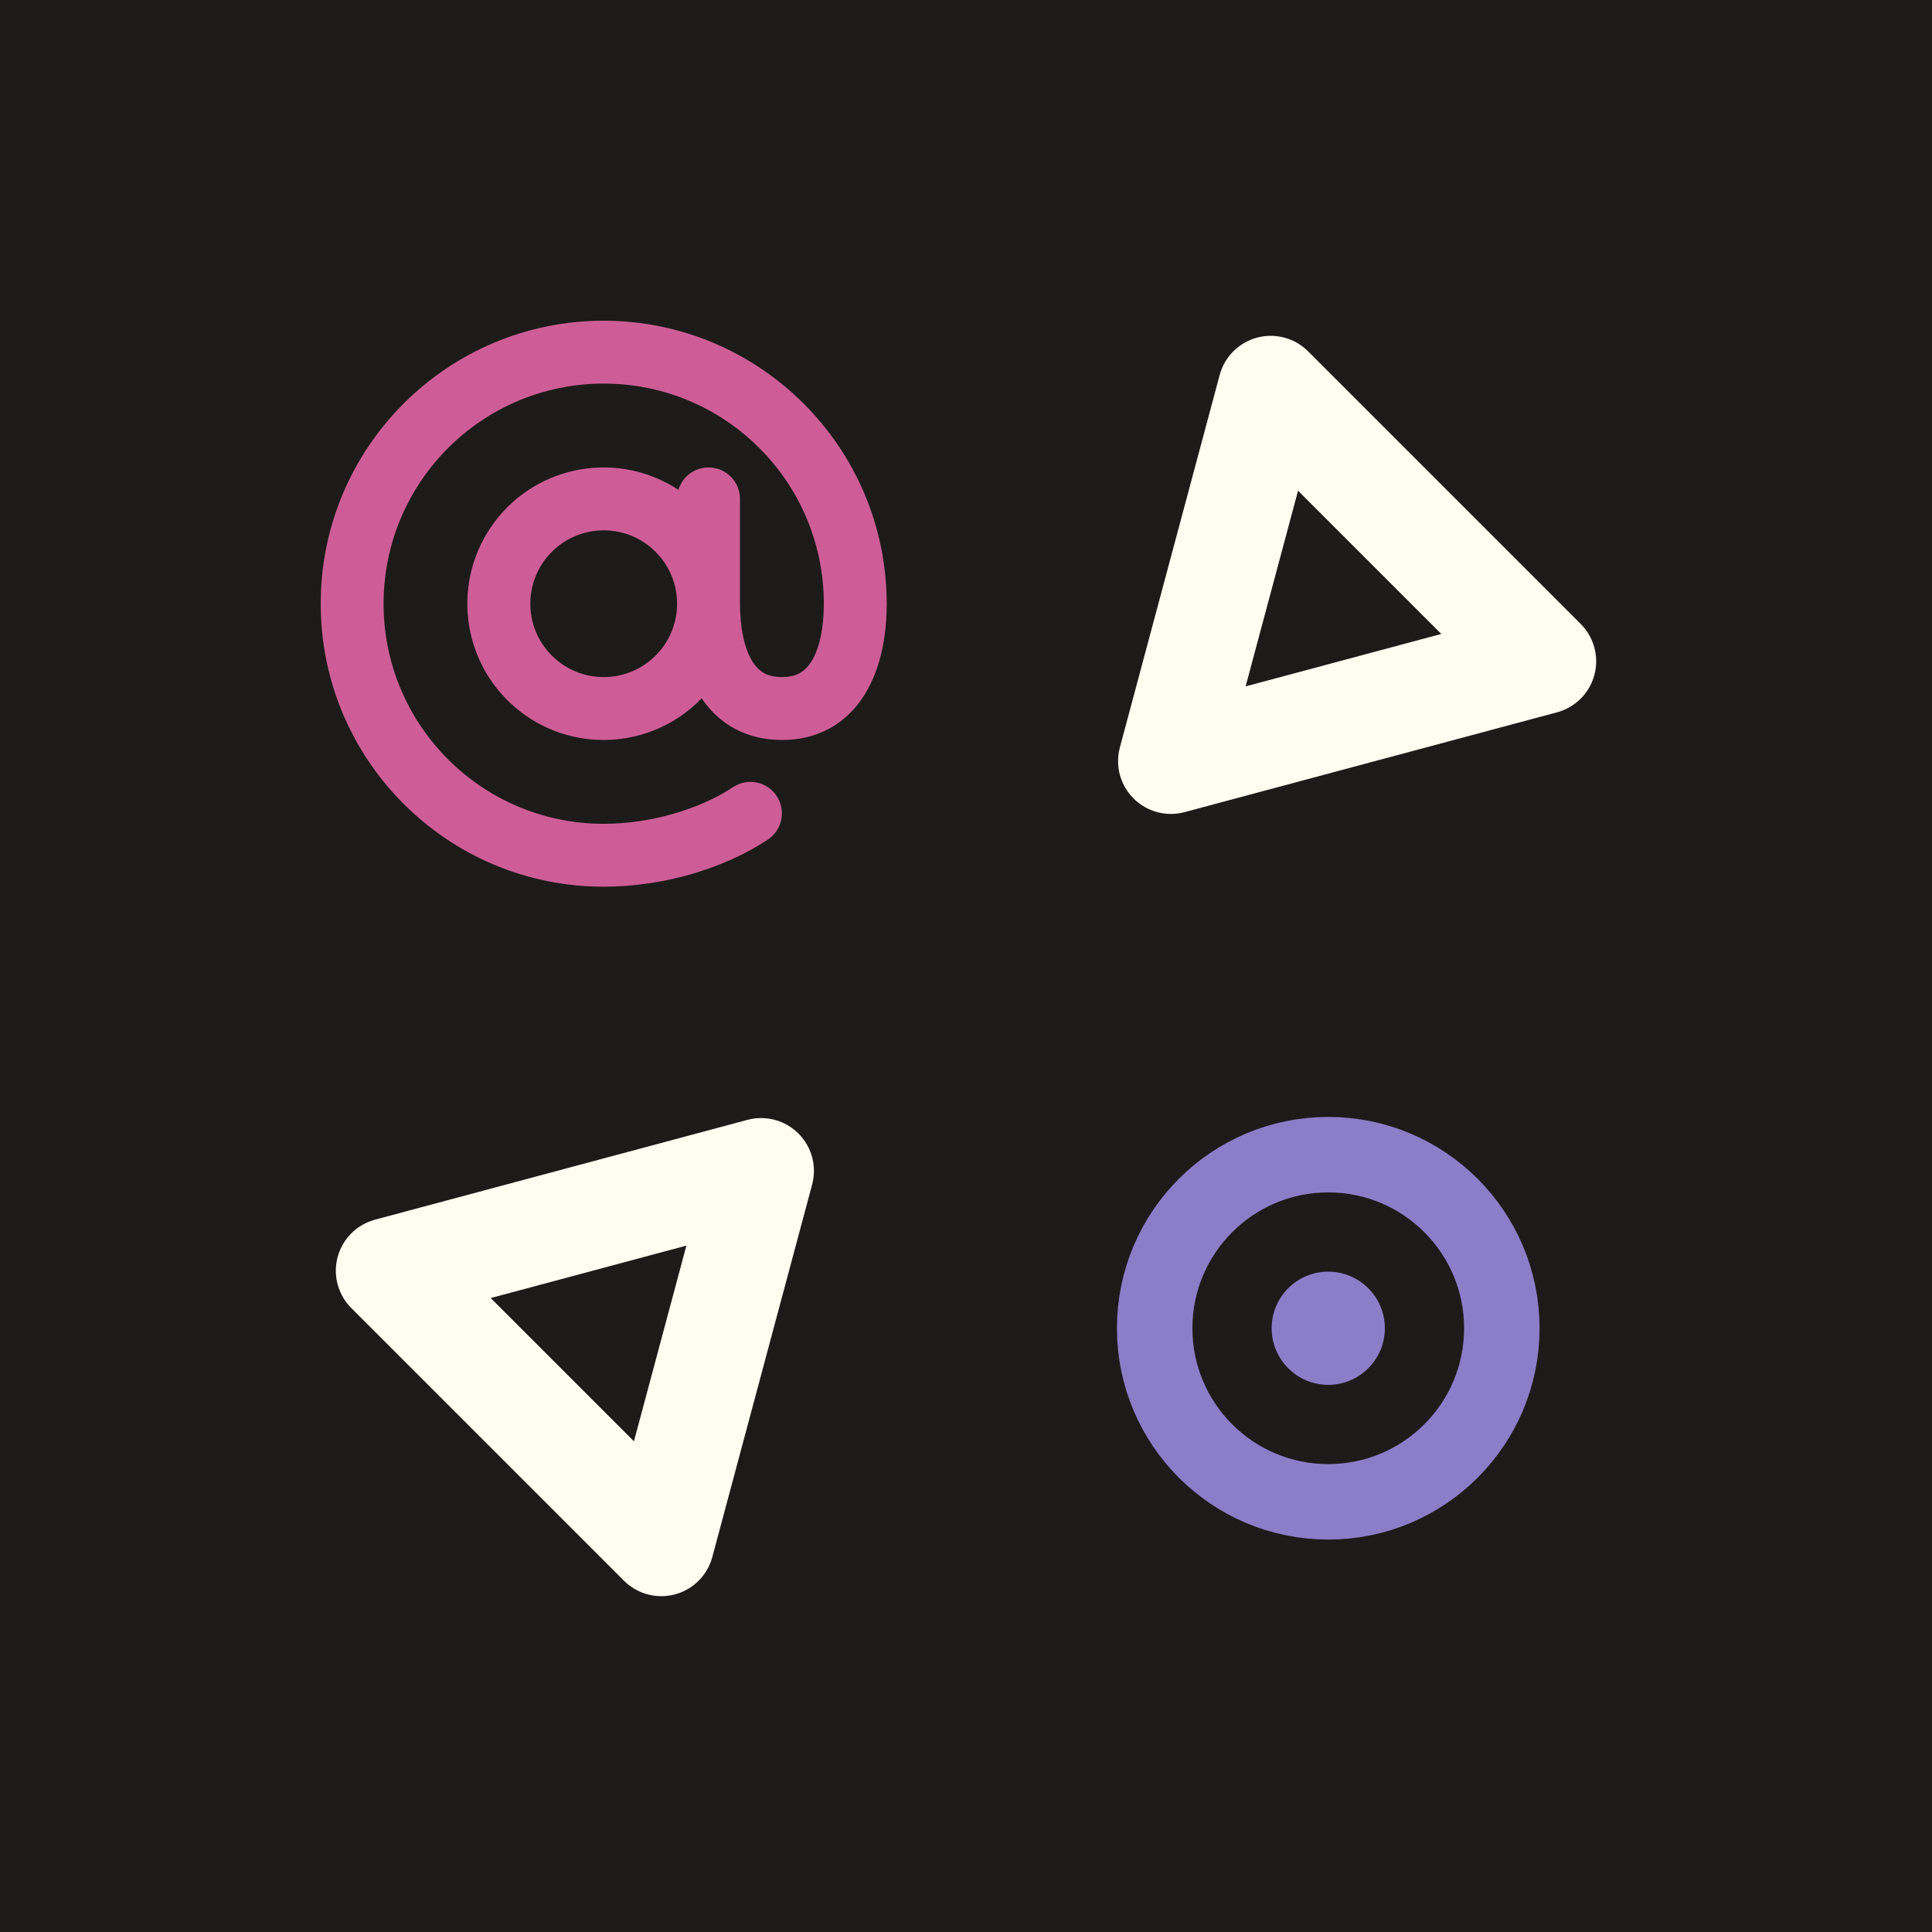
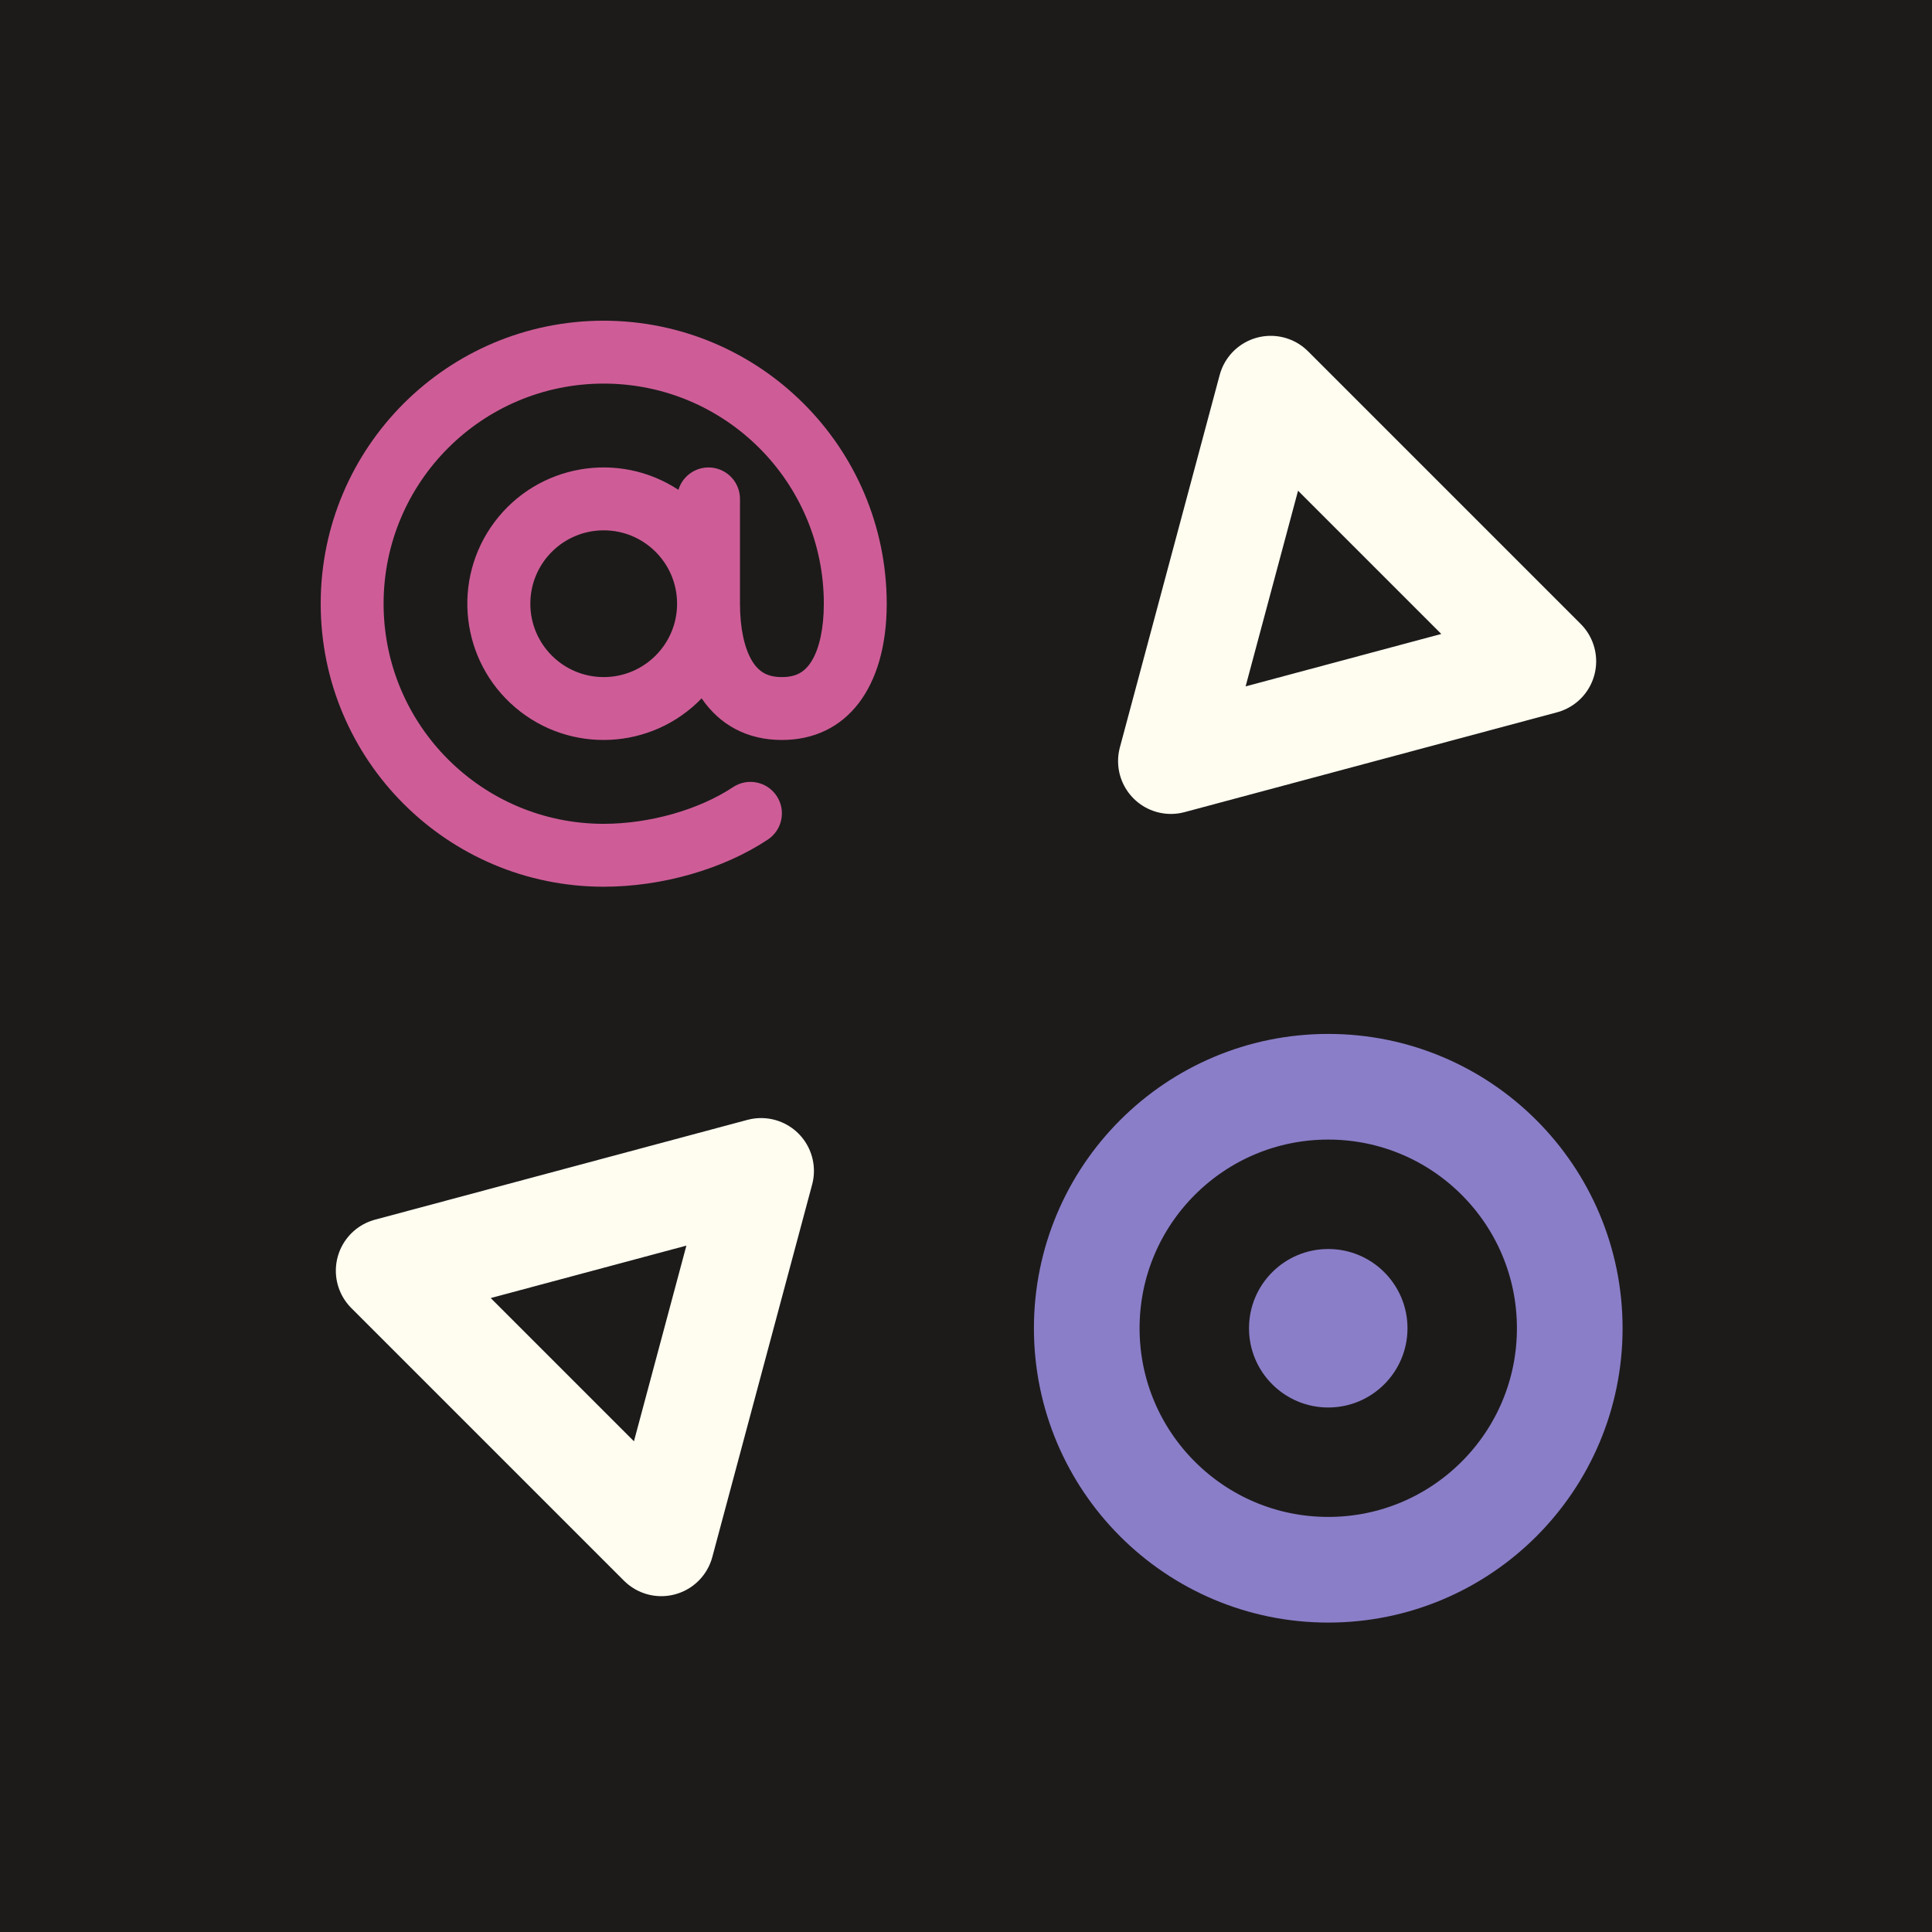
<svg xmlns="http://www.w3.org/2000/svg" viewBox="0 0 1024 1024" width="1024" height="1024">
  <rect width="1024" height="1024" fill="#1C1B1A" />
  <path transform="translate(142.2 142.2) scale(1.3889)" d="M128,20a108,108,0,0,0,0,216c22.27,0,45.69-6.73,62.64-18a12,12,0,1,0-13.29-20c-13,8.63-31.89,14-49.35,14a84,84,0,1,1,84-84c0,9.29-1.67,17.08-4.69,21.95-2.64,4.24-6,6.05-11.31,6.05s-8.67-1.81-11.31-6.05c-3-4.87-4.69-12.66-4.69-21.95V88a12,12,0,0,0-23.49-3.46,52,52,0,1,0,8.86,79.57C172.3,174.3,182.81,180,196,180c24.67,0,40-19.92,40-52A108.12,108.12,0,0,0,128,20Zm0,136a28,28,0,1,1,28-28A28,28,0,0,1,128,156Z" fill="#CE5D97" />
  <polygon points="620.6 403.4 673.5 206.0 818.0 350.5" fill="none" stroke="#FFFCF0" stroke-width="56" stroke-linejoin="round" />
  <polygon points="403.4 620.6 350.5 818.0 206.0 673.5" fill="none" stroke="#FFFCF0" stroke-width="56" stroke-linejoin="round" />
-   <circle cx="704" cy="704" r="92" fill="none" stroke="#8B7EC8" stroke-width="40" />
-   <circle cx="704" cy="704" r="30" fill="#8B7EC8" />
+   <circle cx="704" cy="704" r="128" fill="none" stroke="#8B7EC8" stroke-width="56" />
+   <circle cx="704" cy="704" r="42" fill="#8B7EC8" />
</svg>
